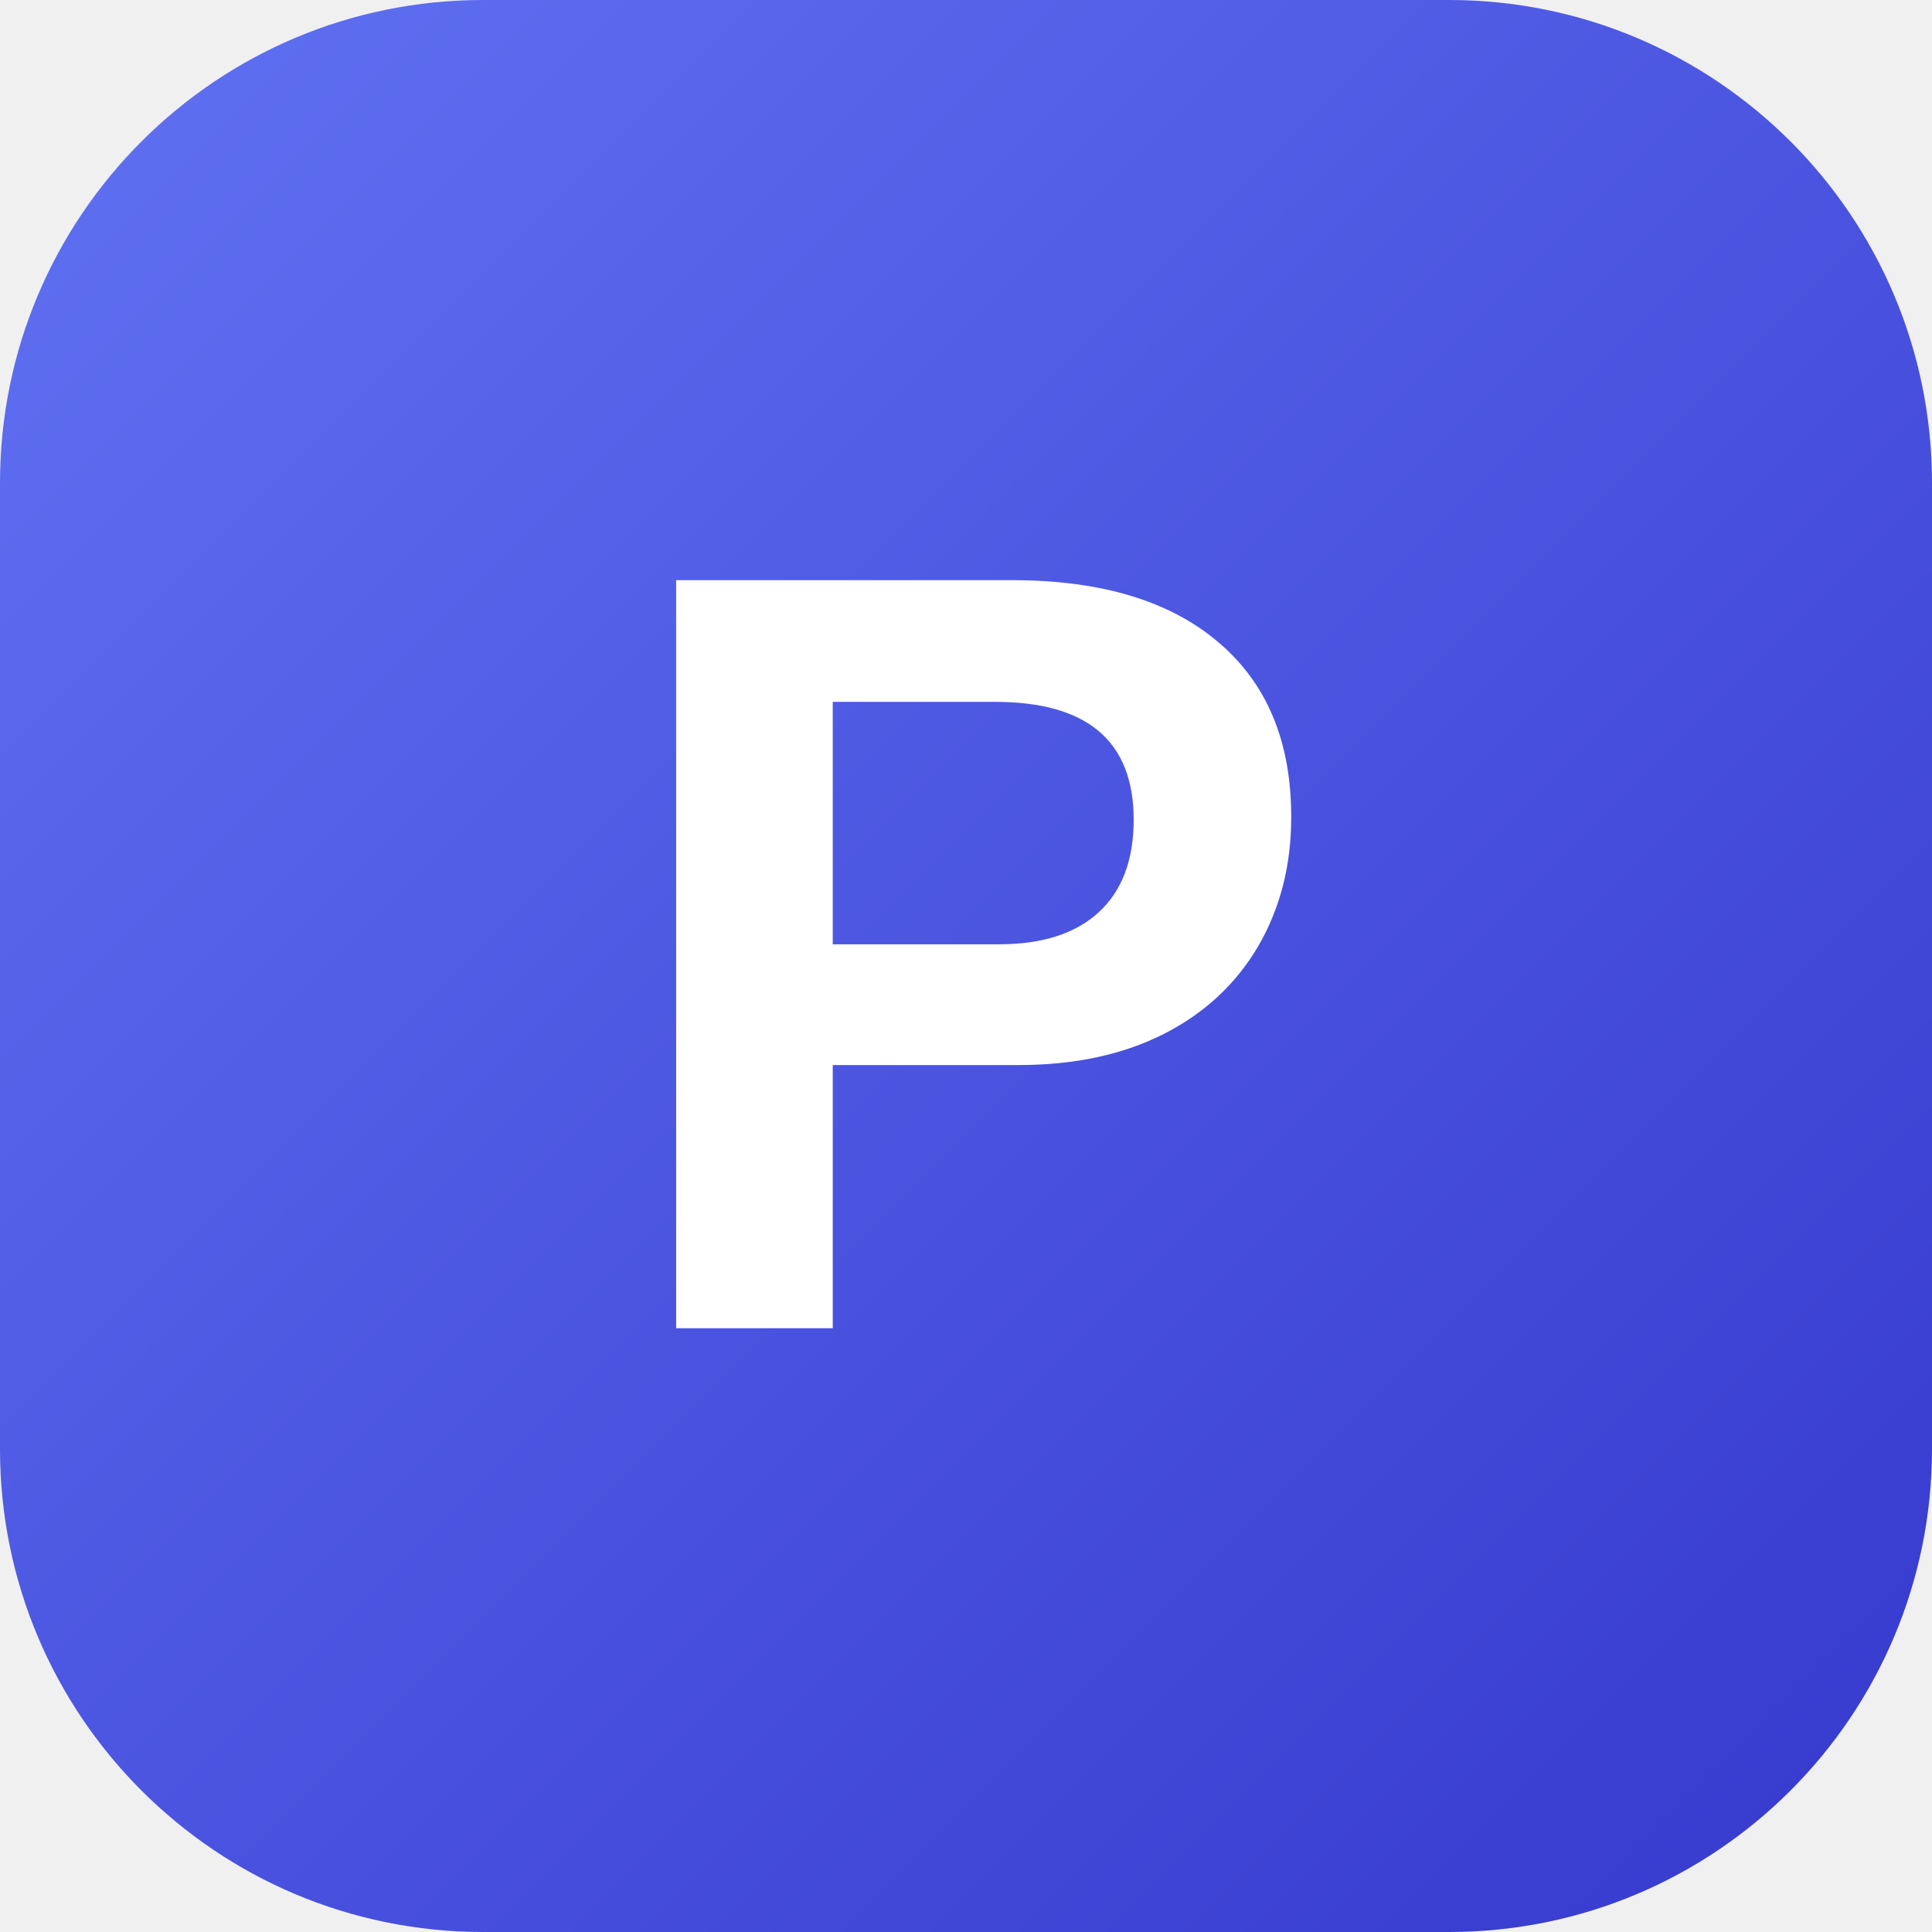
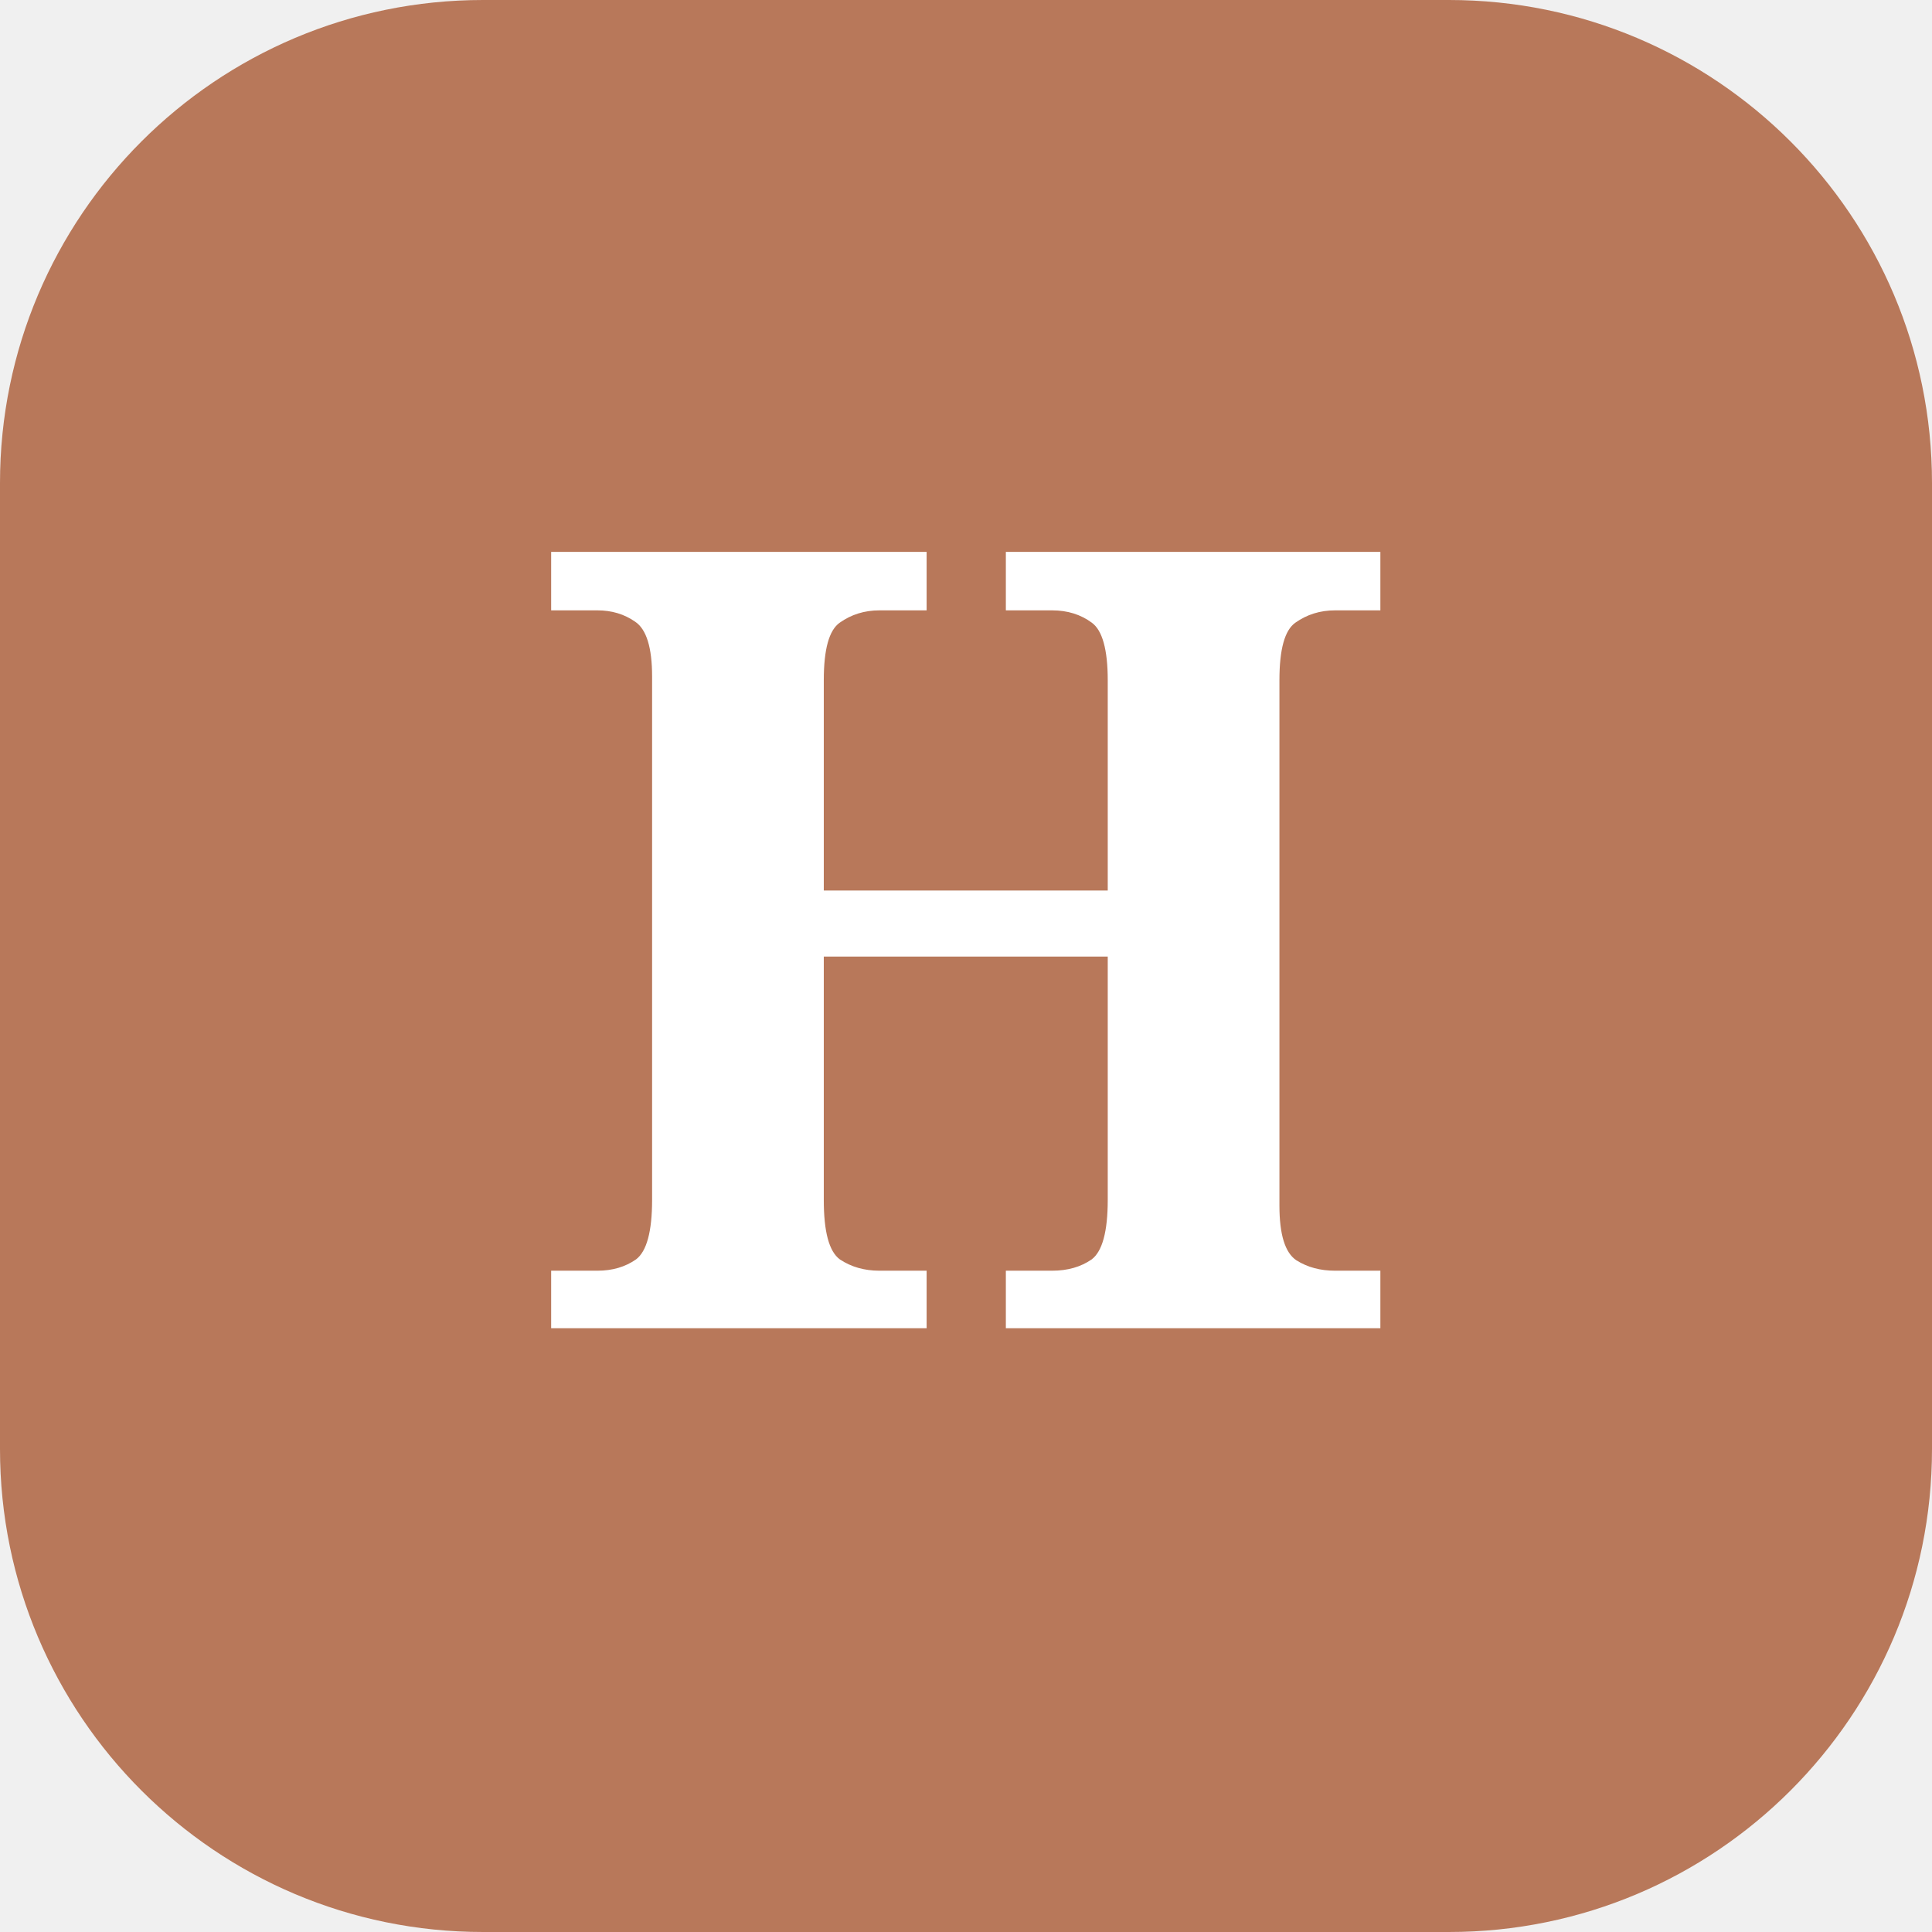
<svg xmlns="http://www.w3.org/2000/svg" viewBox="0 0 32 32">
-   <defs>
-     <linearGradient id="g" x1="0%" y1="0%" x2="100%" y2="100%">
-       <stop offset="0%" style="stop-color:#6172f3" />
-       <stop offset="100%" style="stop-color:#3538cd" />
-     </linearGradient>
-   </defs>
-   <rect width="32" height="32" rx="8" fill="url(#g)" />
-   <text x="16" y="22" text-anchor="middle" fill="white" font-family="Arial" font-weight="bold" font-size="18">P</text>
+   <rect width="32" height="32" rx="8" fill="#B8785A" />
+   <text x="16" y="22" text-anchor="middle" fill="white" font-family="serif" font-weight="bold" font-size="18">Н</text>
</svg>
